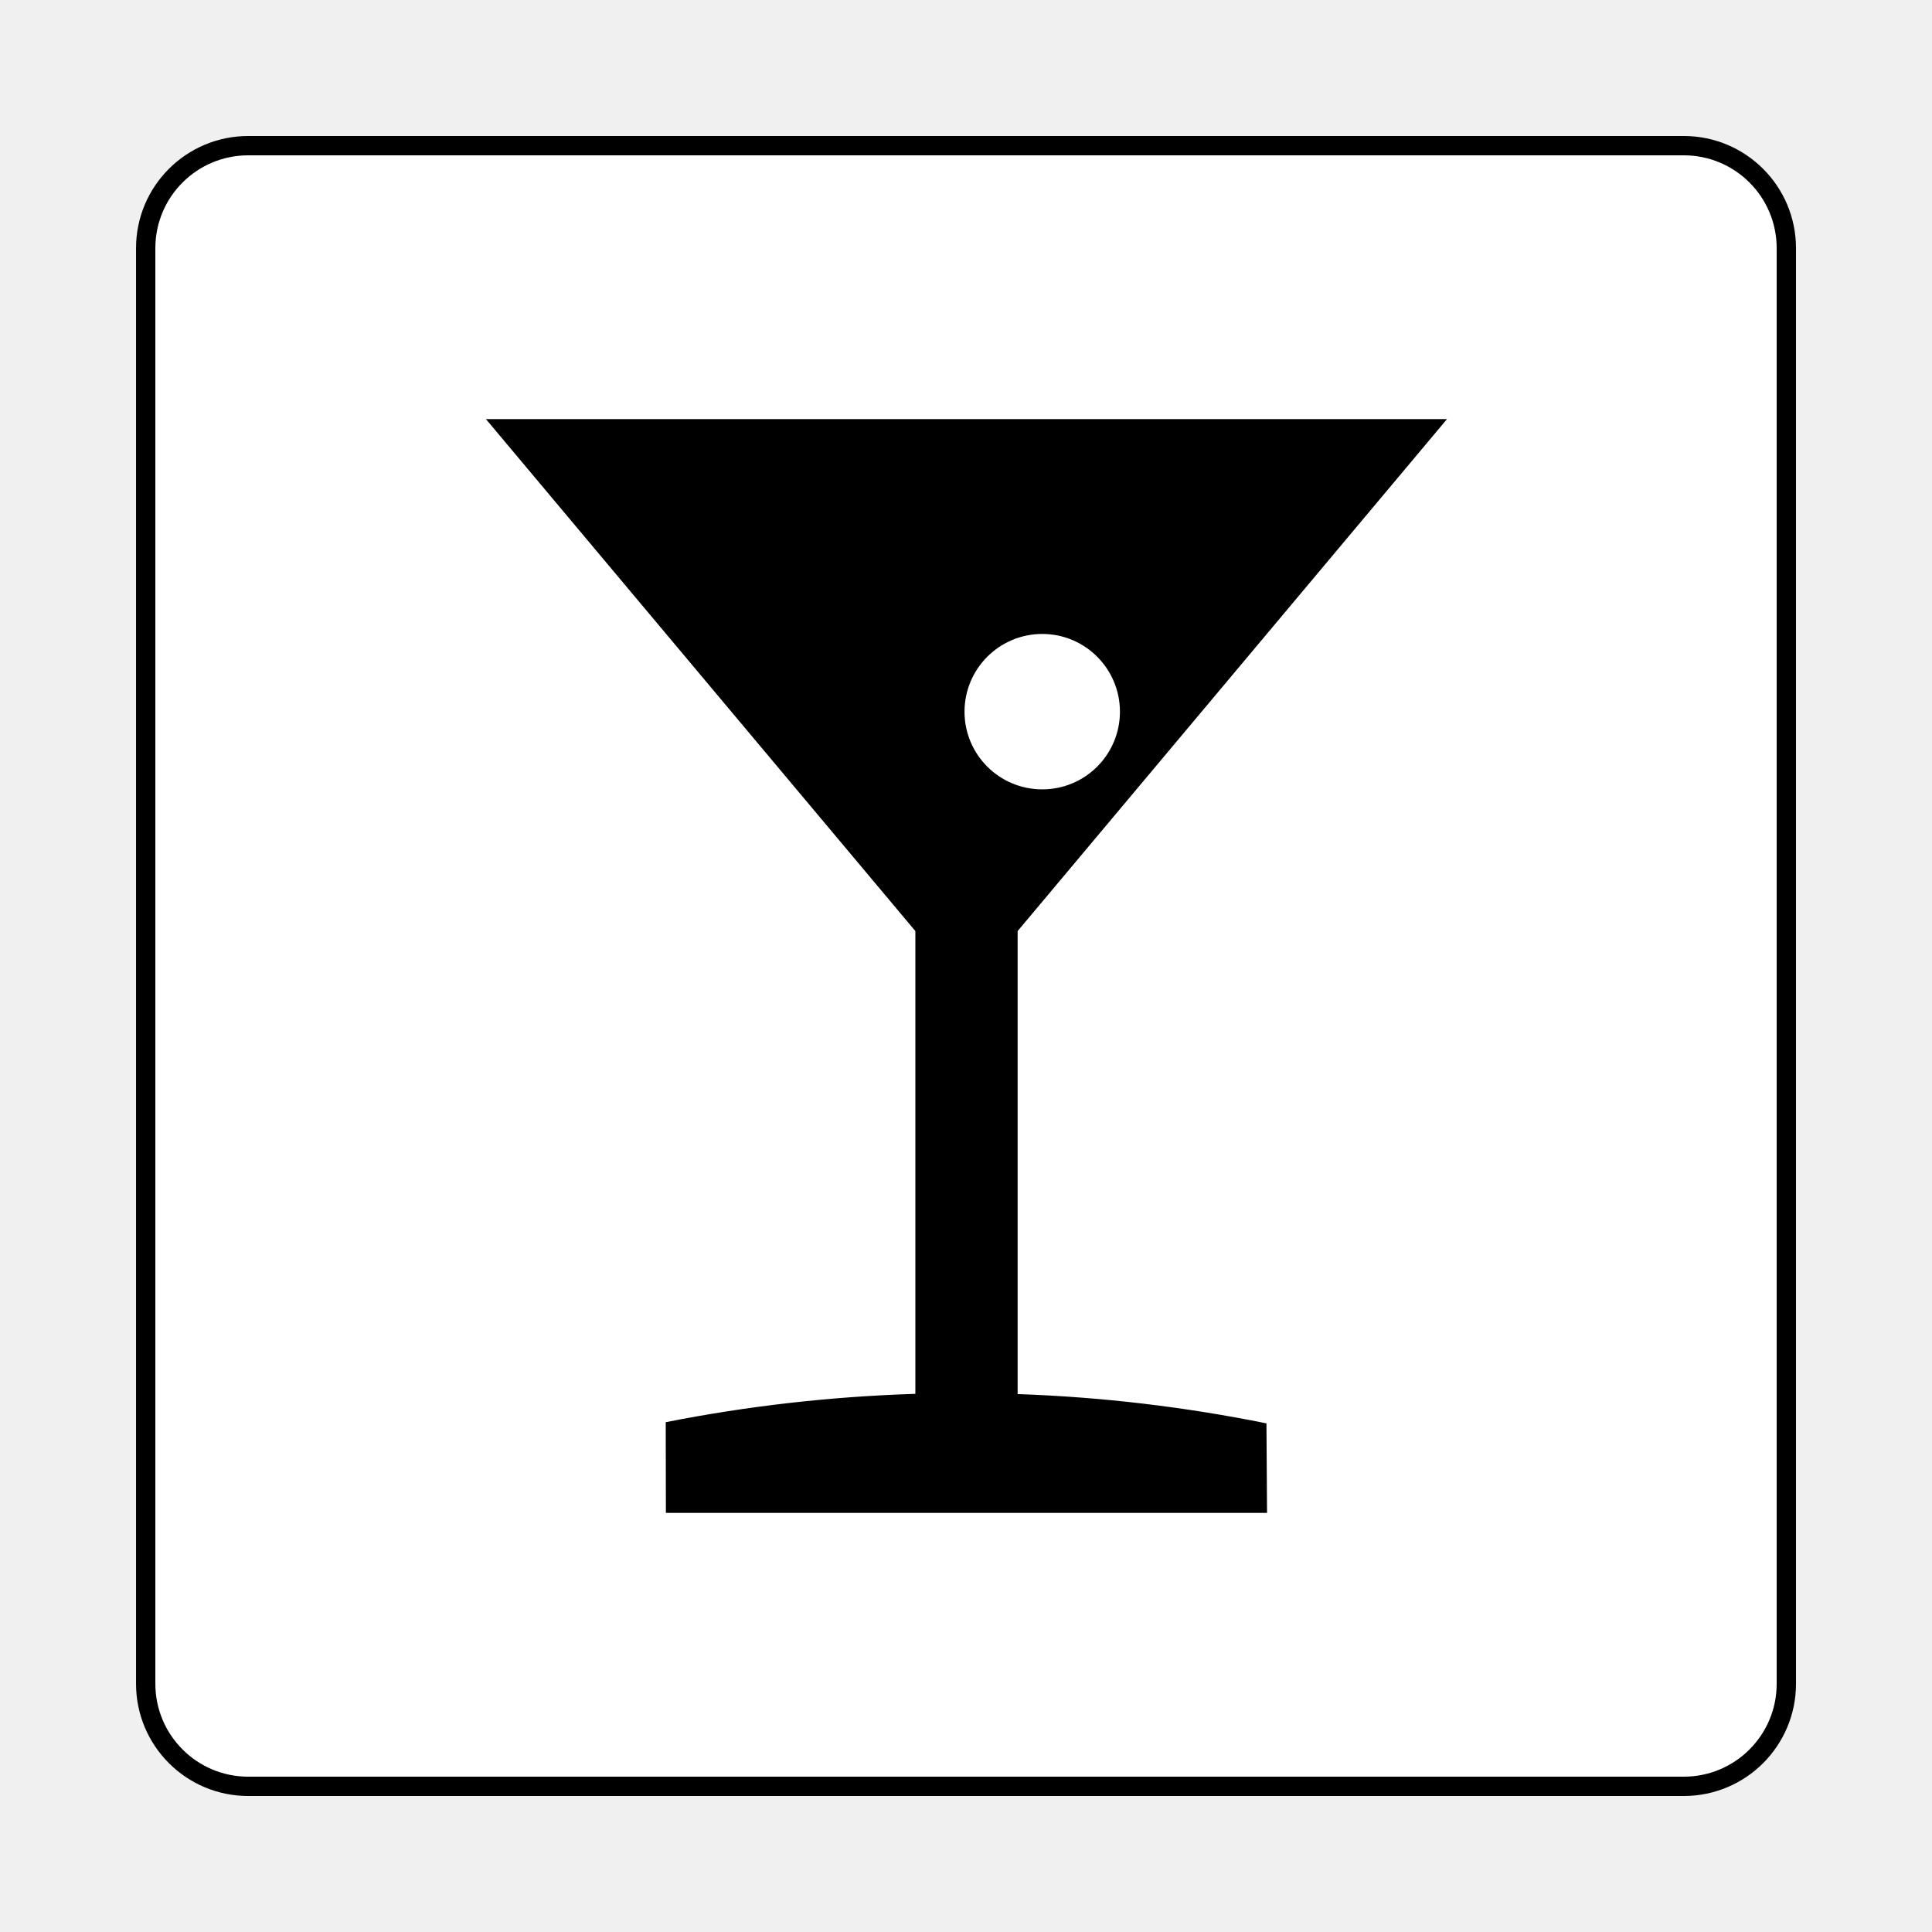
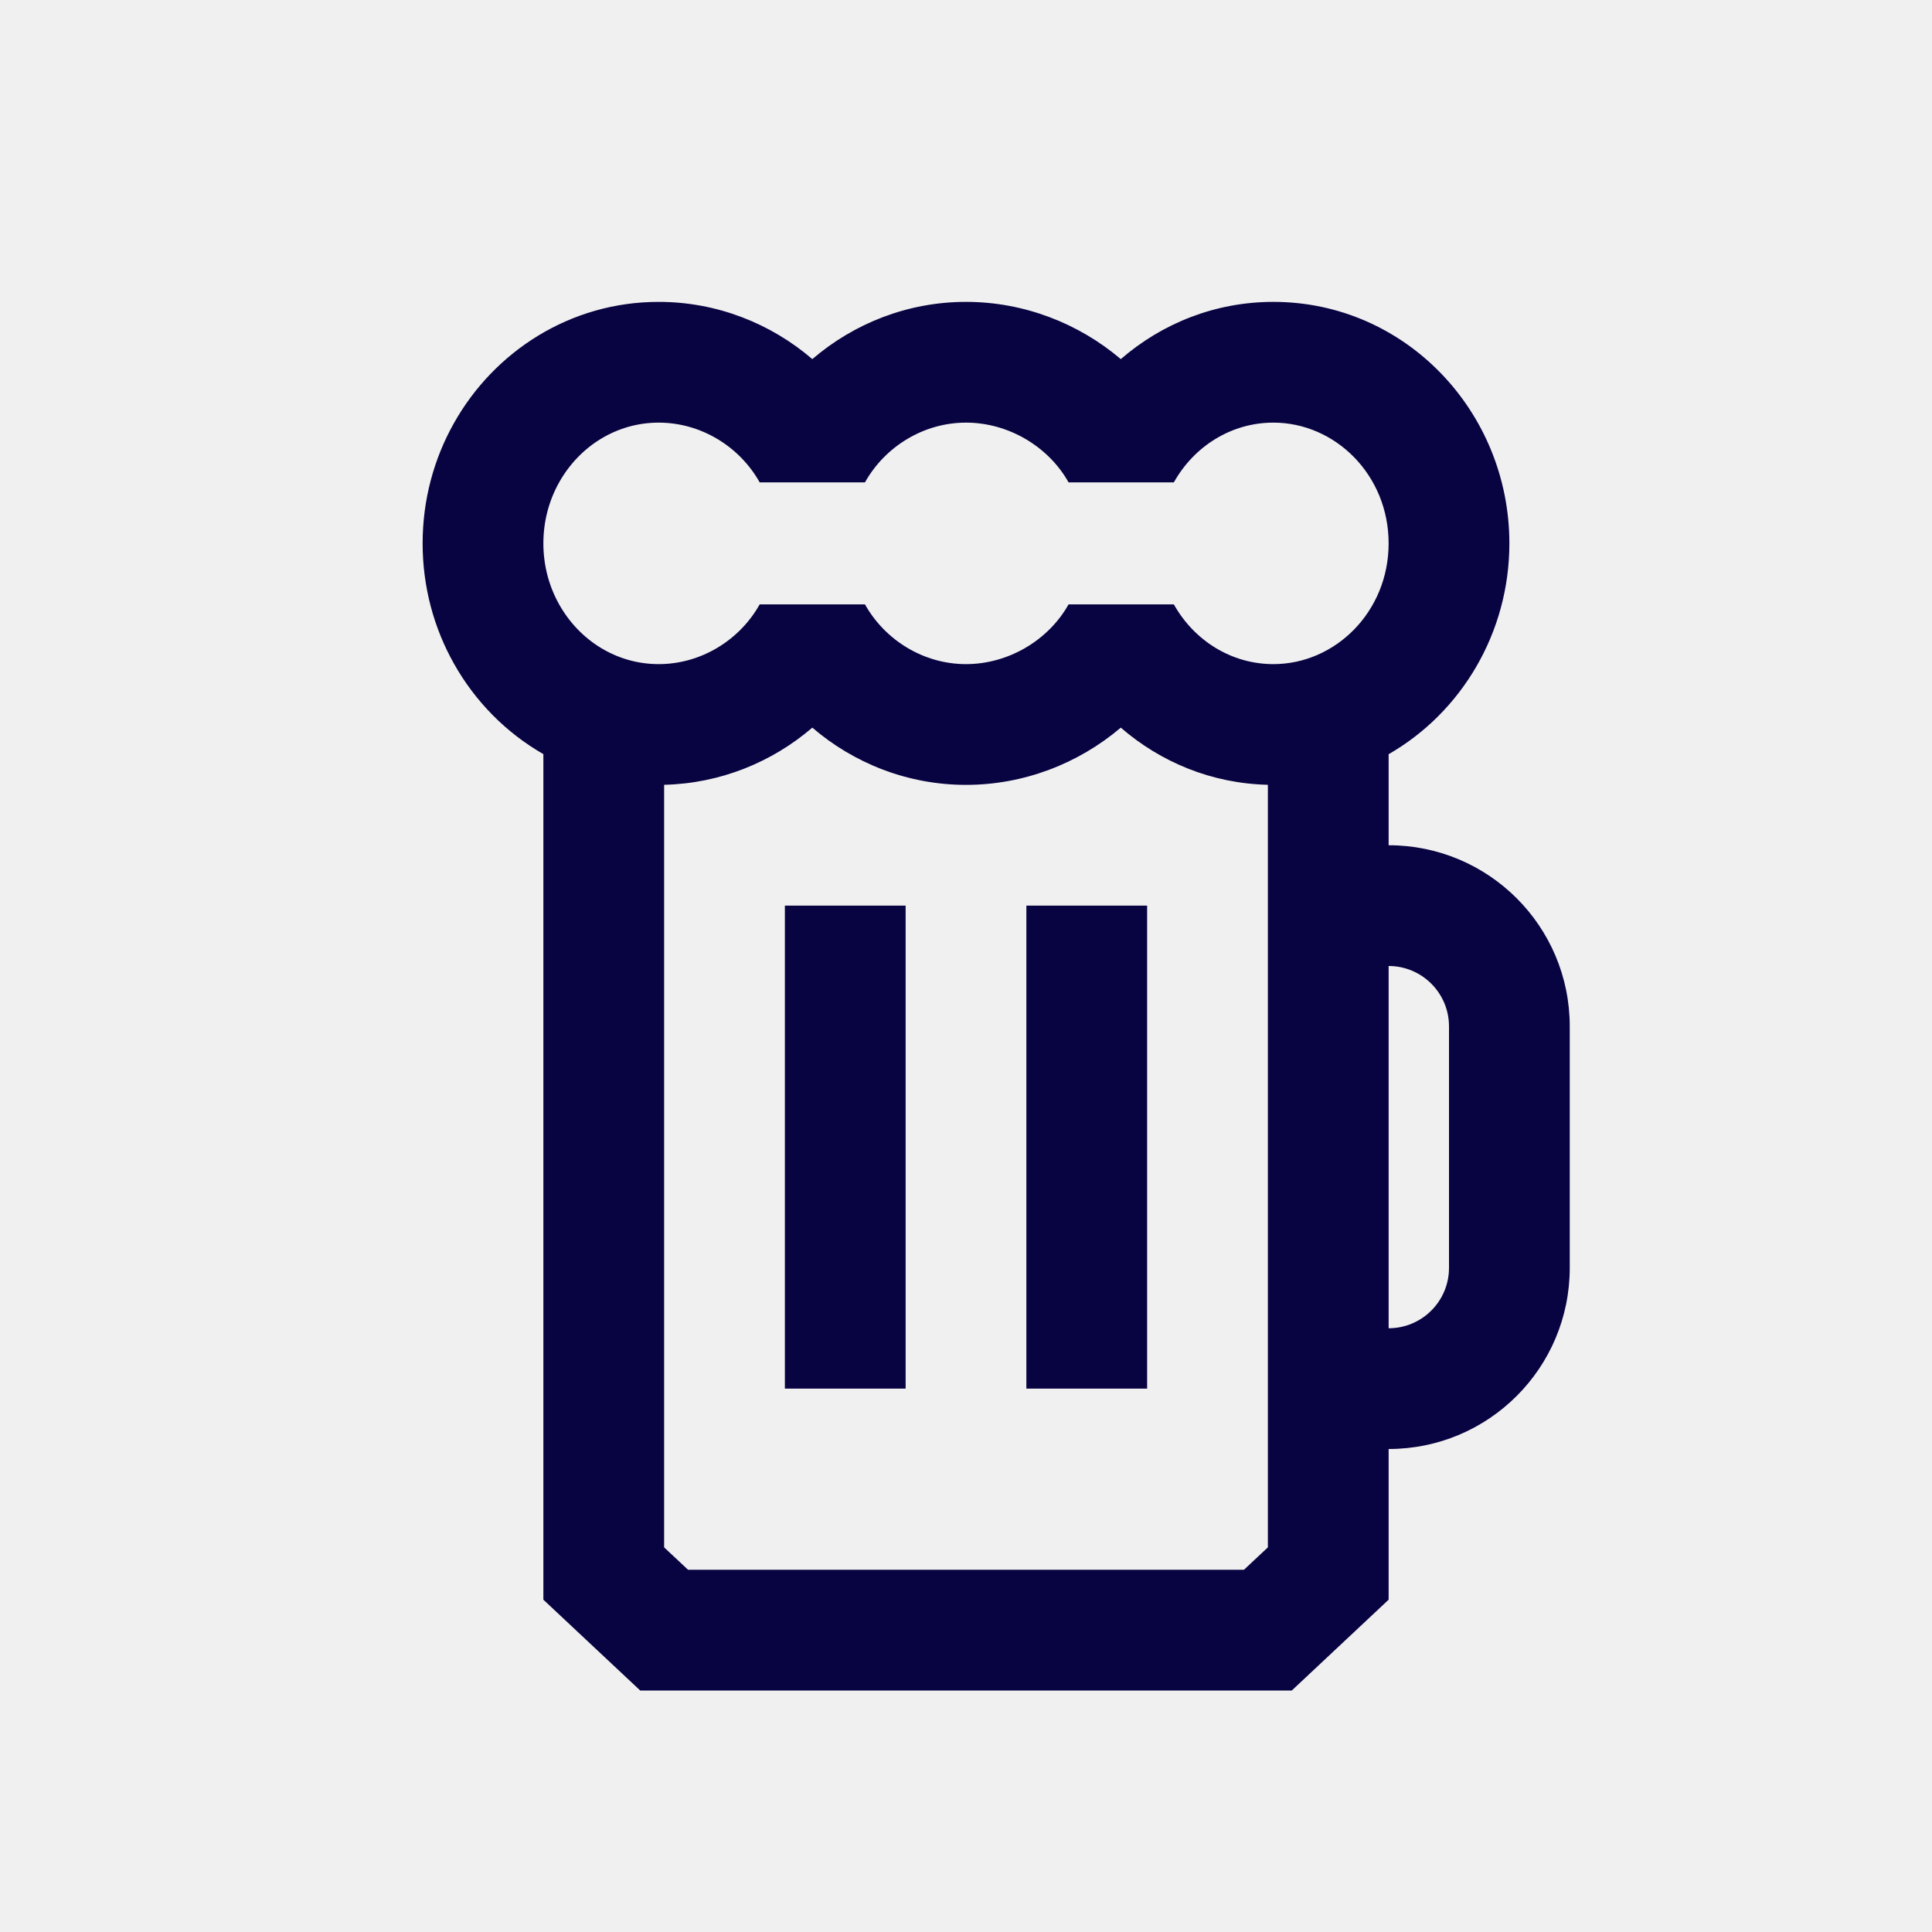
- <svg xmlns="http://www.w3.org/2000/svg" width="800px" height="800px" viewBox="0 0 60.601 60.601" version="1.1">
-   <defs />
-   <path d="m 7.786,56.032 c -1.776,0 -3.216,-1.44 -3.216,-3.217 l 0,-45.03 c 0,-1.778 1.44,-3.216 3.216,-3.216 l 45.03,0 c 1.776,0 3.216,1.439 3.216,3.216 l 0,45.03 c 0,1.778 -1.44,3.217 -3.216,3.217 l -45.03,0 z" style="fill:#ffffff;fill-opacity:1;stroke:#000000;stroke-width:0.606;stroke-linecap:butt;stroke-linejoin:miter;stroke-miterlimit:4;stroke-dasharray:none;stroke-opacity:1" />
-   <path d="m 32.693,24.76 c 1.346,0 2.436,-1.09 2.436,-2.436 0,-1.346 -1.09,-2.439 -2.436,-2.439 -1.347,0 -2.439,1.093 -2.439,2.439 0,1.346 1.091,2.436 2.439,2.436 z m 7.032,19.886 0.018,2.809 -18.856,0 -0.005,-2.845 c 2.544,-0.504 5.159,-0.805 7.83,-0.889 l 0,-14.516 -13.469,-16.058 30.144,0 -13.467,16.058 0,14.523 c 2.663,0.092 5.271,0.406 7.806,0.919" style="fill:#000000;fill-opacity:1;fill-rule:nonzero;stroke:none" />
+ <svg xmlns="http://www.w3.org/2000/svg" width="800px" height="800px" viewBox="0 0 24 24" fill="none">
+   <g id="SVGRepo_bgCarrier" stroke-width="0" />
+   <g id="SVGRepo_tracerCarrier" stroke-linecap="round" stroke-linejoin="round" />
+   <g id="SVGRepo_iconCarrier">
+     <path fill-rule="evenodd" clip-rule="evenodd" d="M6.946 5.992C7.2 5.539 7.664 5.25 8.182 5.25C8.707 5.25 9.187 5.546 9.437 5.992L10.745 5.992C10.995 5.546 11.475 5.25 12 5.25C12.532 5.25 13.028 5.552 13.274 5.992H14.582C14.836 5.539 15.301 5.25 15.818 5.25C16.587 5.25 17.25 5.9 17.25 6.75C17.25 7.6 16.587 8.25 15.818 8.25C15.301 8.25 14.836 7.961 14.582 7.508H13.274C13.028 7.948 12.532 8.25 12 8.25C11.475 8.25 10.995 7.954 10.745 7.508H9.437C9.187 7.954 8.707 8.25 8.182 8.25C7.664 8.25 7.2 7.961 6.946 7.508C6.822 7.287 6.75 7.029 6.75 6.75C6.75 6.471 6.822 6.213 6.946 5.992ZM8.182 3.75C7.084 3.75 6.138 4.366 5.638 5.258C5.39 5.699 5.25 6.209 5.25 6.75C5.25 7.291 5.39 7.801 5.638 8.242C5.9 8.71 6.285 9.102 6.75 9.368V19.872L7.953 21H16.047L17.25 19.872V18C18.493 18 19.5 16.993 19.5 15.75V12.75C19.5 11.507 18.493 10.5 17.25 10.5V9.369C18.151 8.852 18.75 7.864 18.75 6.75C18.75 5.115 17.459 3.75 15.818 3.75C15.092 3.75 14.432 4.02 13.923 4.461C13.399 4.016 12.72 3.75 12 3.75C11.277 3.75 10.607 4.018 10.091 4.461C9.575 4.018 8.905 3.75 8.182 3.75ZM15.75 9.749C15.05 9.733 14.416 9.466 13.923 9.039C13.399 9.484 12.72 9.75 12 9.75C11.277 9.75 10.607 9.482 10.091 9.039C9.591 9.468 8.947 9.733 8.25 9.749V19.222L8.547 19.5H15.453L15.75 19.222V9.749ZM18 12.75V15.75C18 16.164 17.664 16.5 17.25 16.5V12C17.664 12 18 12.336 18 12.75ZM9.75 17.25V11.25H11.25V17.25H9.75ZM12.75 11.25V17.25H14.25V11.25H12.75Z" fill="#080341" />
+   </g>
</svg>
